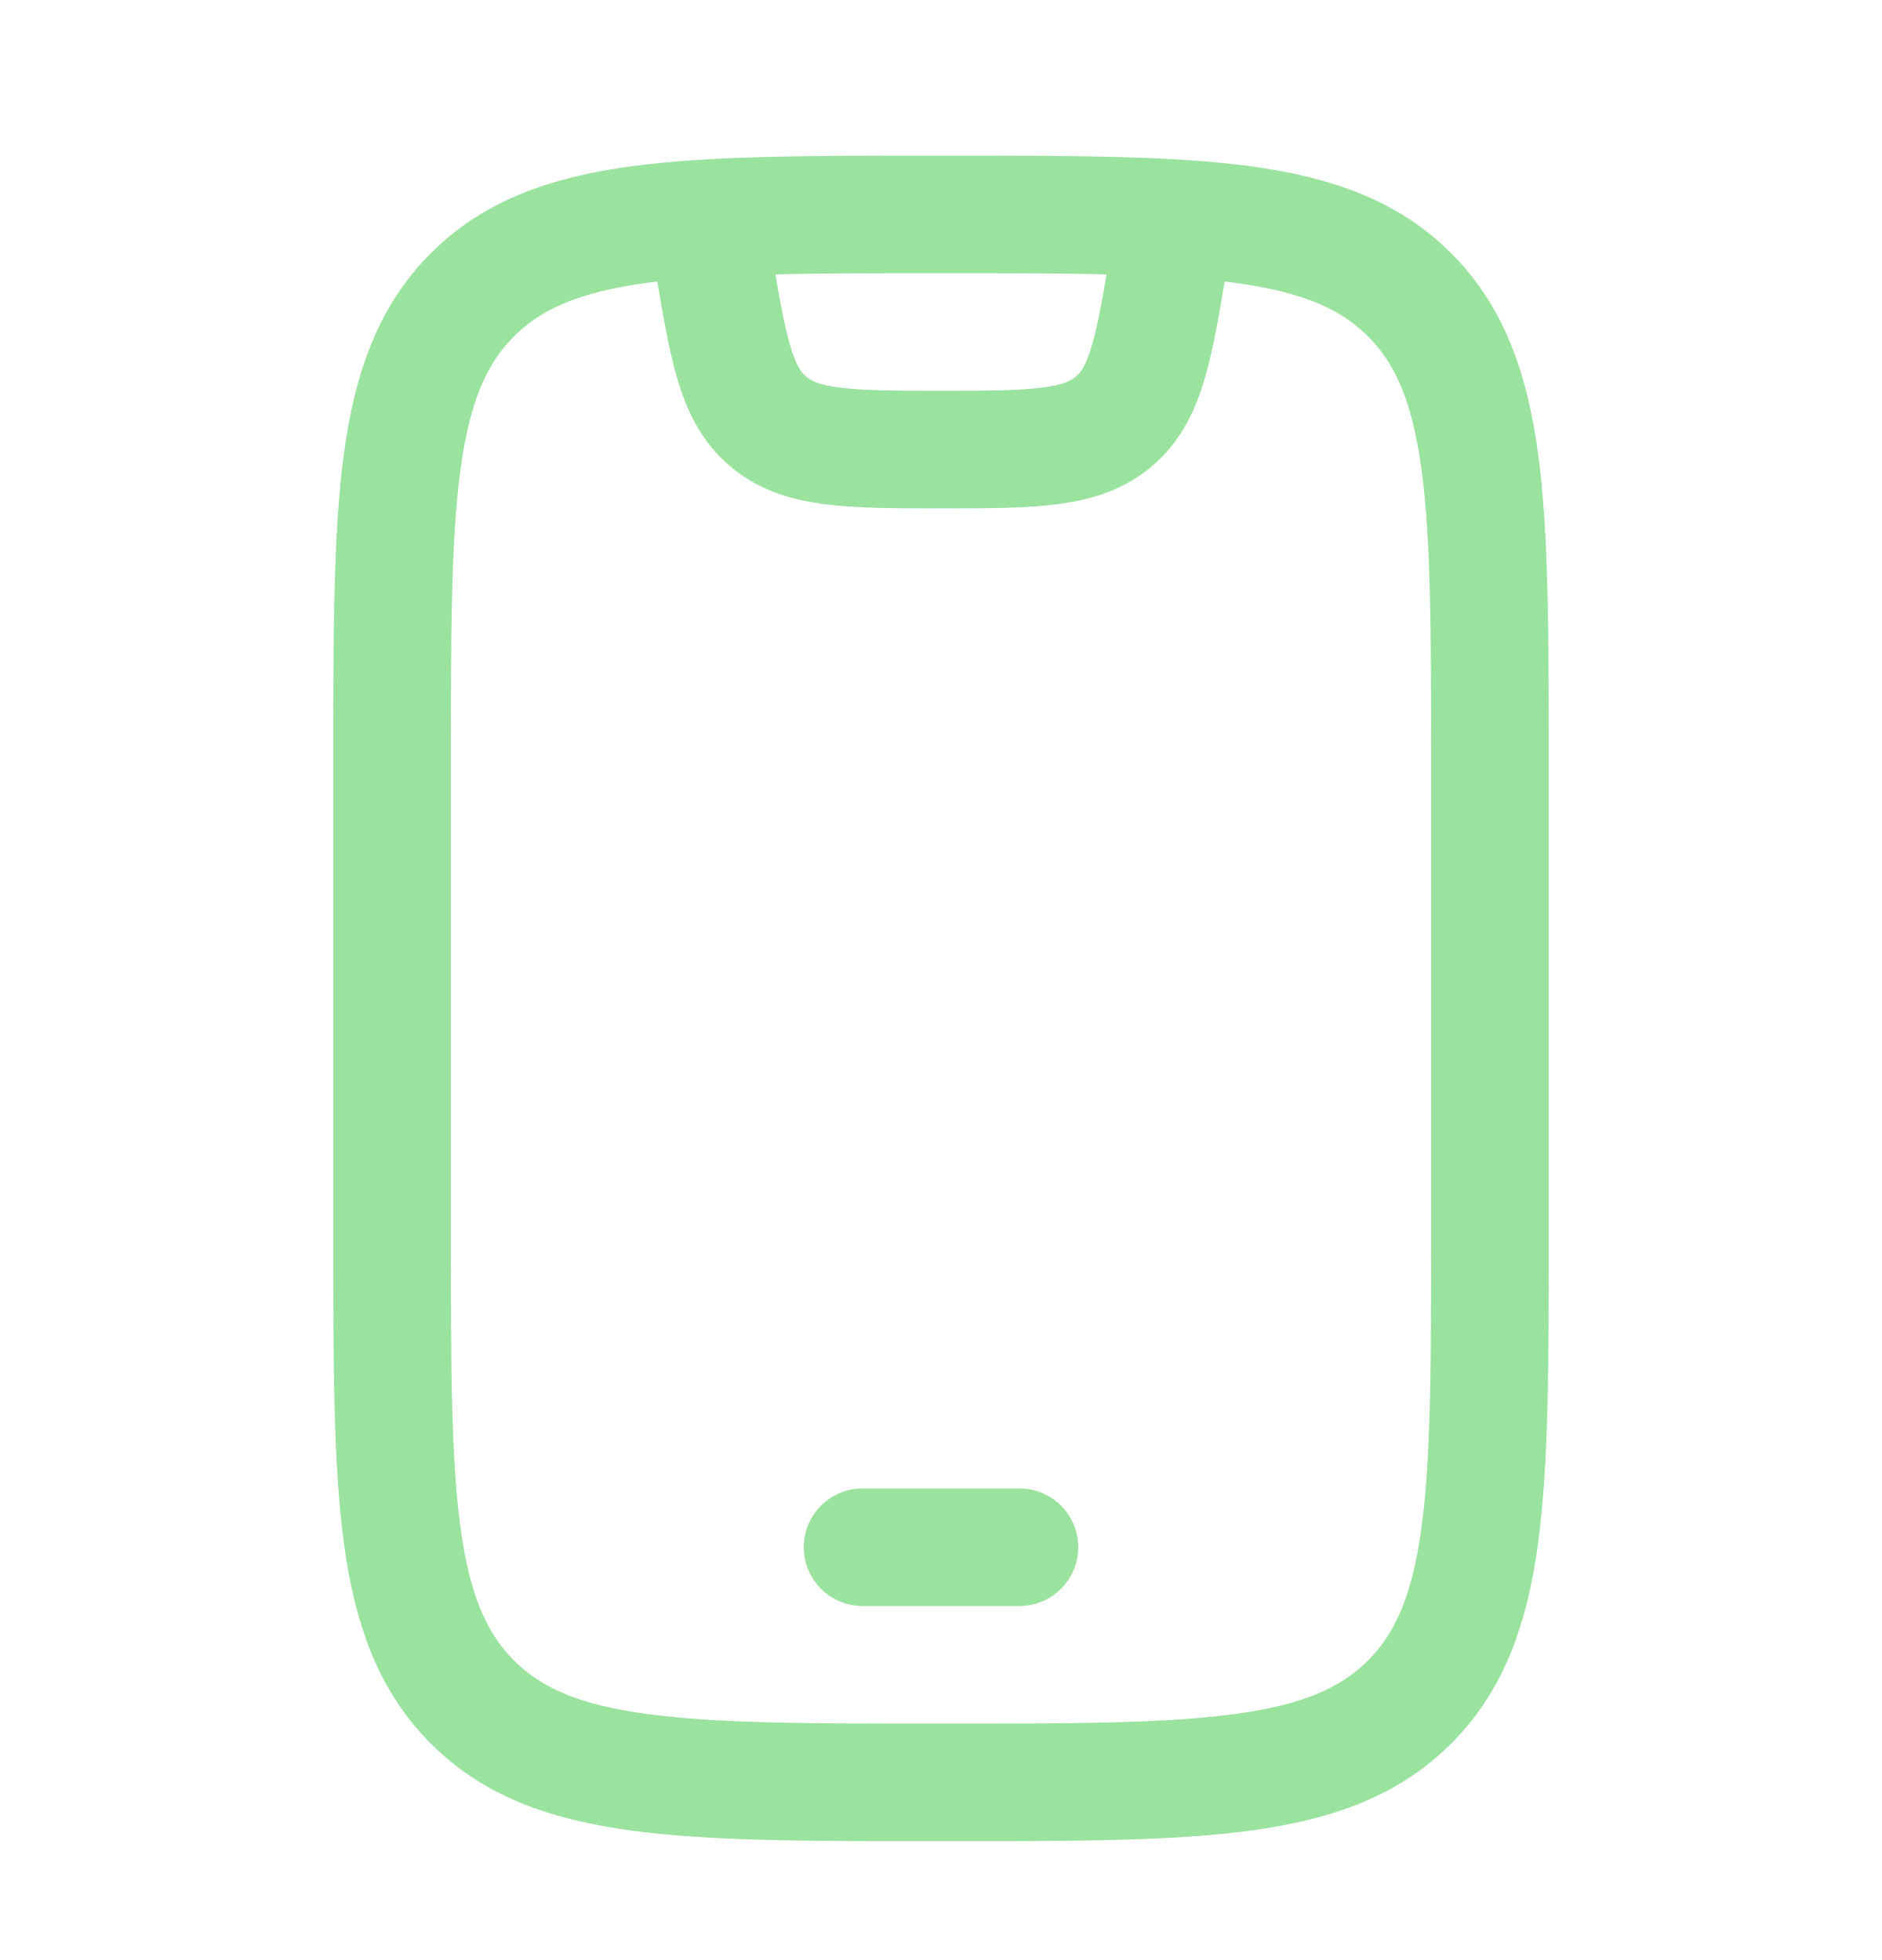
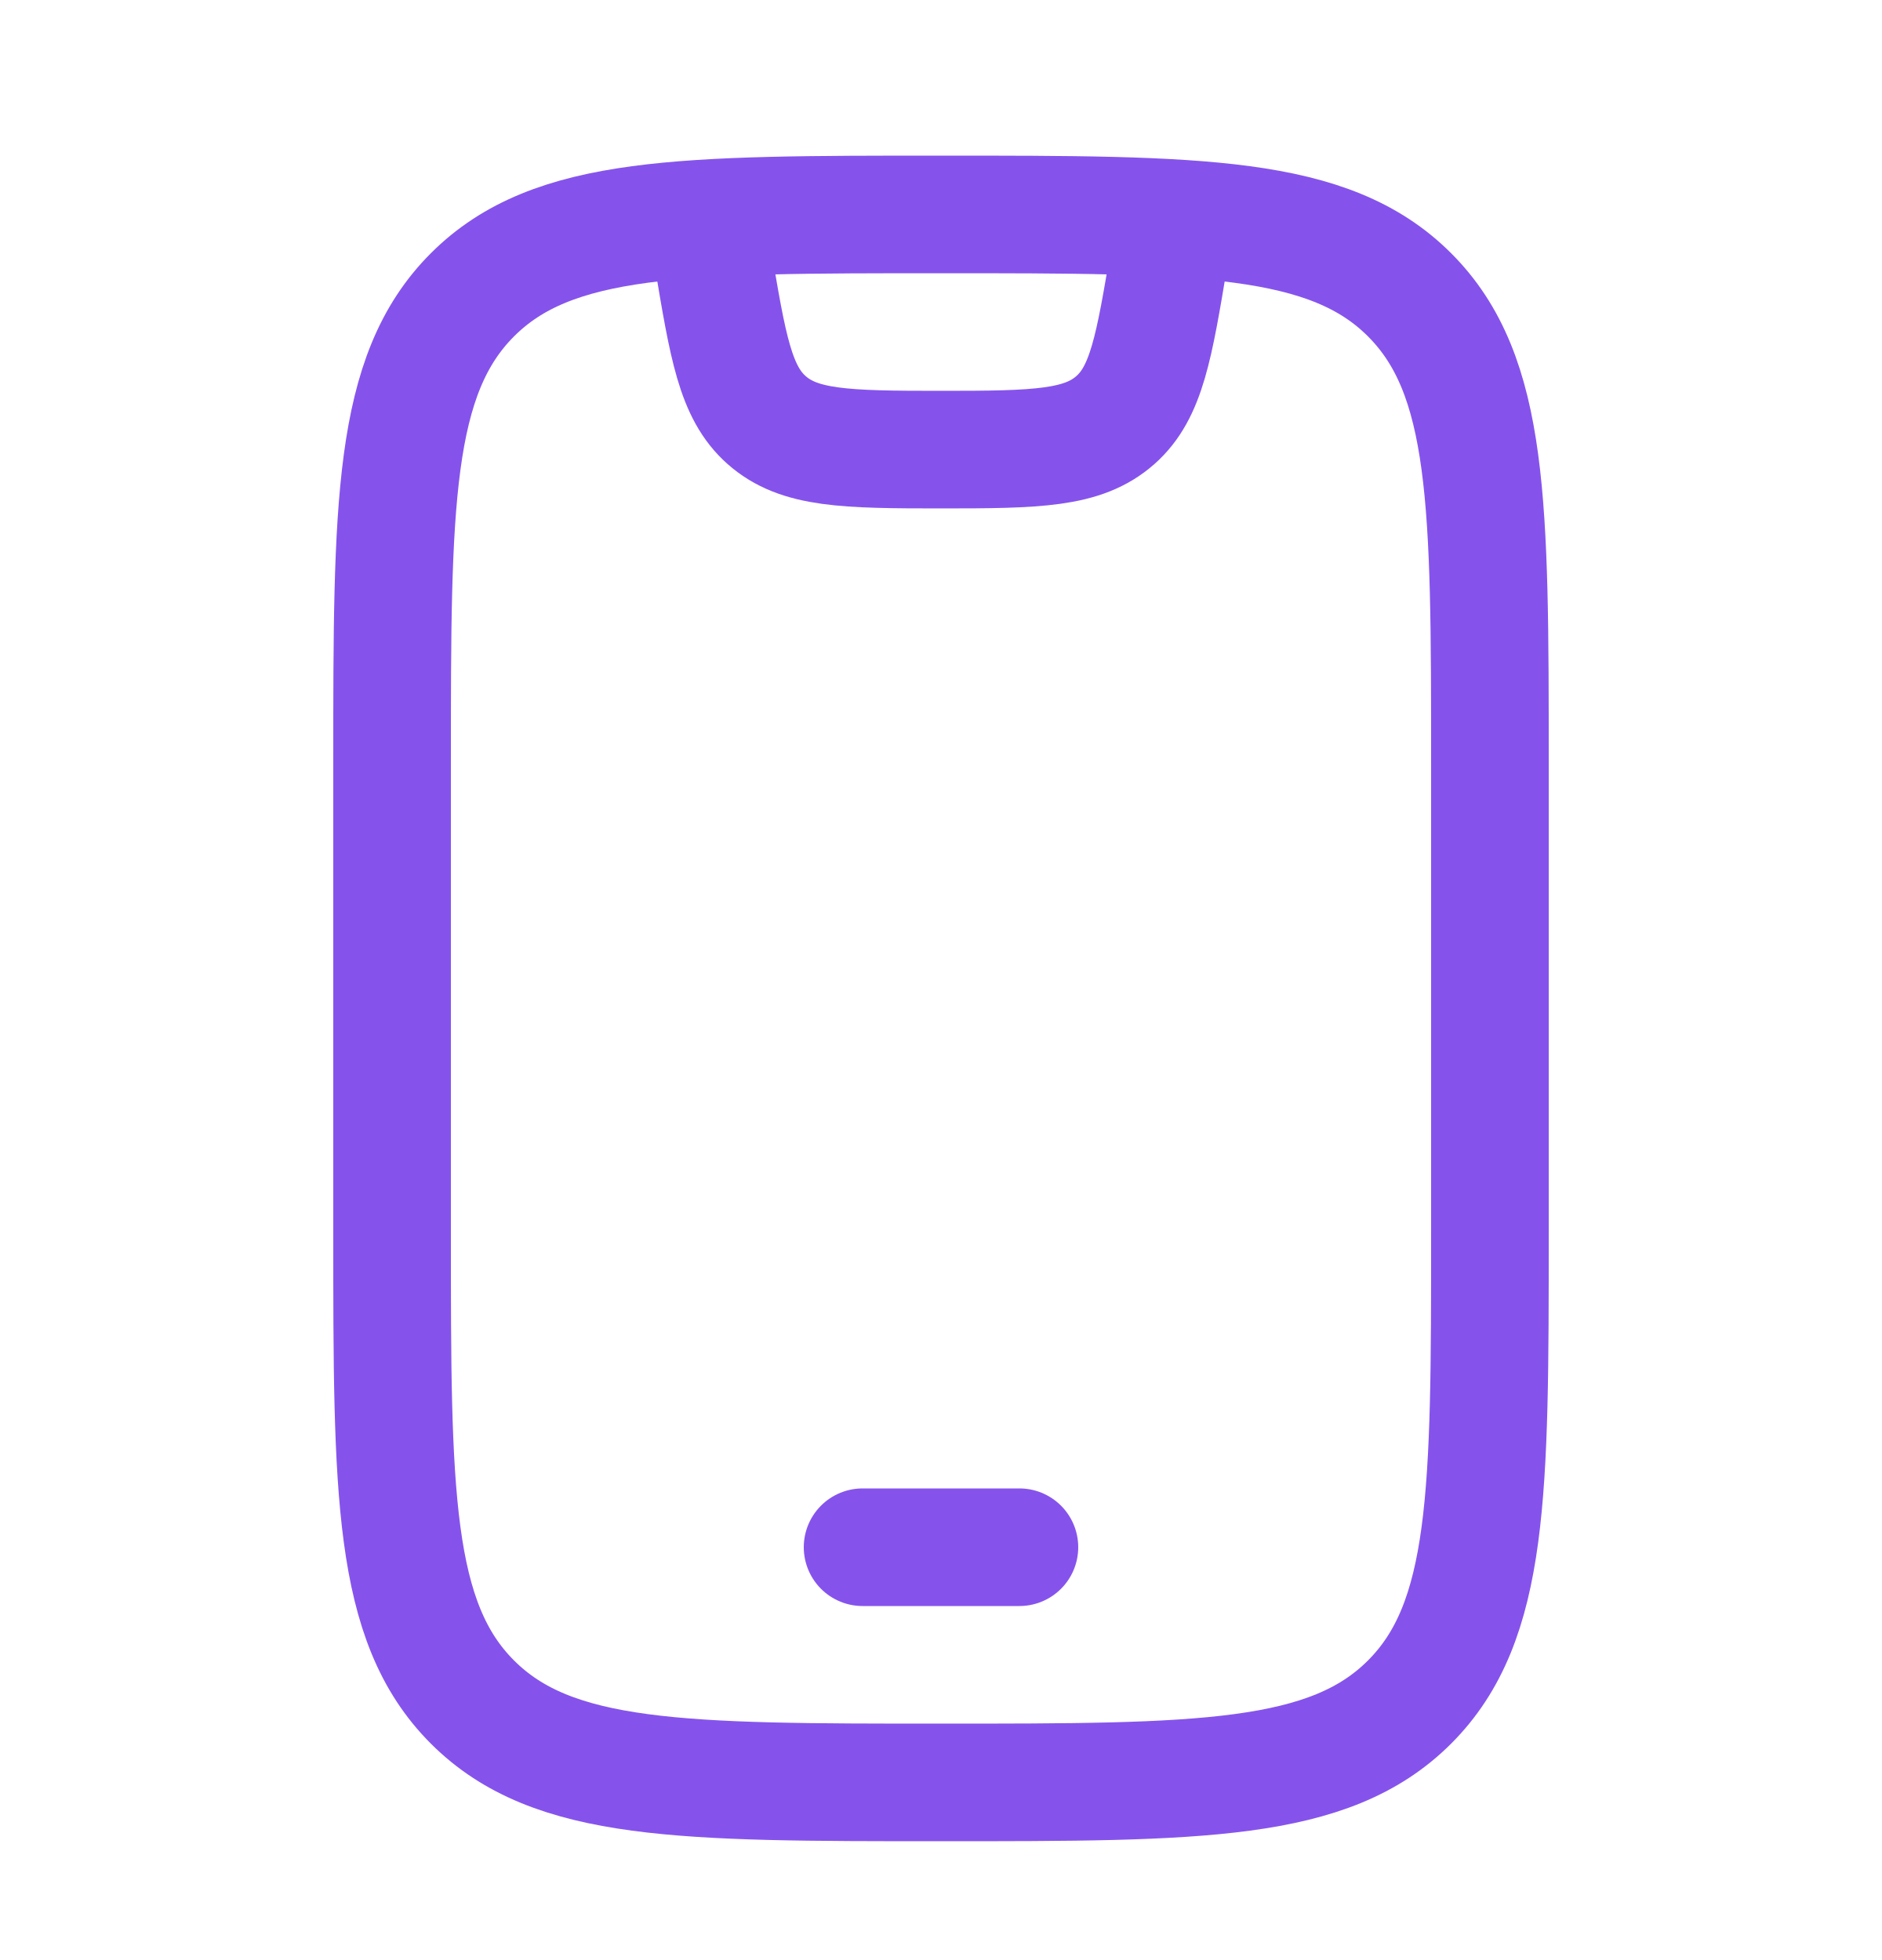
<svg xmlns="http://www.w3.org/2000/svg" width="24" height="25" viewBox="0 0 24 25" fill="none">
-   <path d="M5 9.735C5 6.435 5 4.785 6.025 3.76C7.05 2.735 8.7 2.735 12 2.735C15.3 2.735 16.95 2.735 17.975 3.76C19 4.785 19 6.435 19 9.735V15.735C19 19.035 19 20.685 17.975 21.71C16.95 22.735 15.3 22.735 12 22.735C8.7 22.735 7.05 22.735 6.025 21.71C5 20.685 5 19.035 5 15.735V9.735Z" stroke="#99E39E" stroke-width="1.5" stroke-linecap="round" />
-   <path d="M11 19.735H13" stroke="#99E39E" stroke-width="1.5" stroke-linecap="round" stroke-linejoin="round" />
-   <path d="M9 2.735L9.089 3.269C9.282 4.426 9.378 5.005 9.775 5.357C10.189 5.724 10.776 5.735 12 5.735C13.224 5.735 13.811 5.724 14.225 5.357C14.622 5.005 14.718 4.426 14.911 3.269L15 2.735" stroke="#99E39E" stroke-width="1.5" stroke-linejoin="round" />
+   <path d="M5 9.735C5 6.435 5 4.785 6.025 3.76C7.05 2.735 8.7 2.735 12 2.735C15.3 2.735 16.95 2.735 17.975 3.76C19 4.785 19 6.435 19 9.735V15.735C19 19.035 19 20.685 17.975 21.71C16.95 22.735 15.3 22.735 12 22.735C8.7 22.735 7.05 22.735 6.025 21.71C5 20.685 5 19.035 5 15.735V9.735Z" stroke="#8553ec" stroke-width="1.5" stroke-linecap="round" />
+   <path d="M11 19.735H13" stroke="#8553ec" stroke-width="1.5" stroke-linecap="round" stroke-linejoin="round" />
+   <path d="M9 2.735L9.089 3.269C9.282 4.426 9.378 5.005 9.775 5.357C10.189 5.724 10.776 5.735 12 5.735C13.224 5.735 13.811 5.724 14.225 5.357C14.622 5.005 14.718 4.426 14.911 3.269L15 2.735" stroke="#8553ec" stroke-width="1.5" stroke-linejoin="round" />
</svg>
